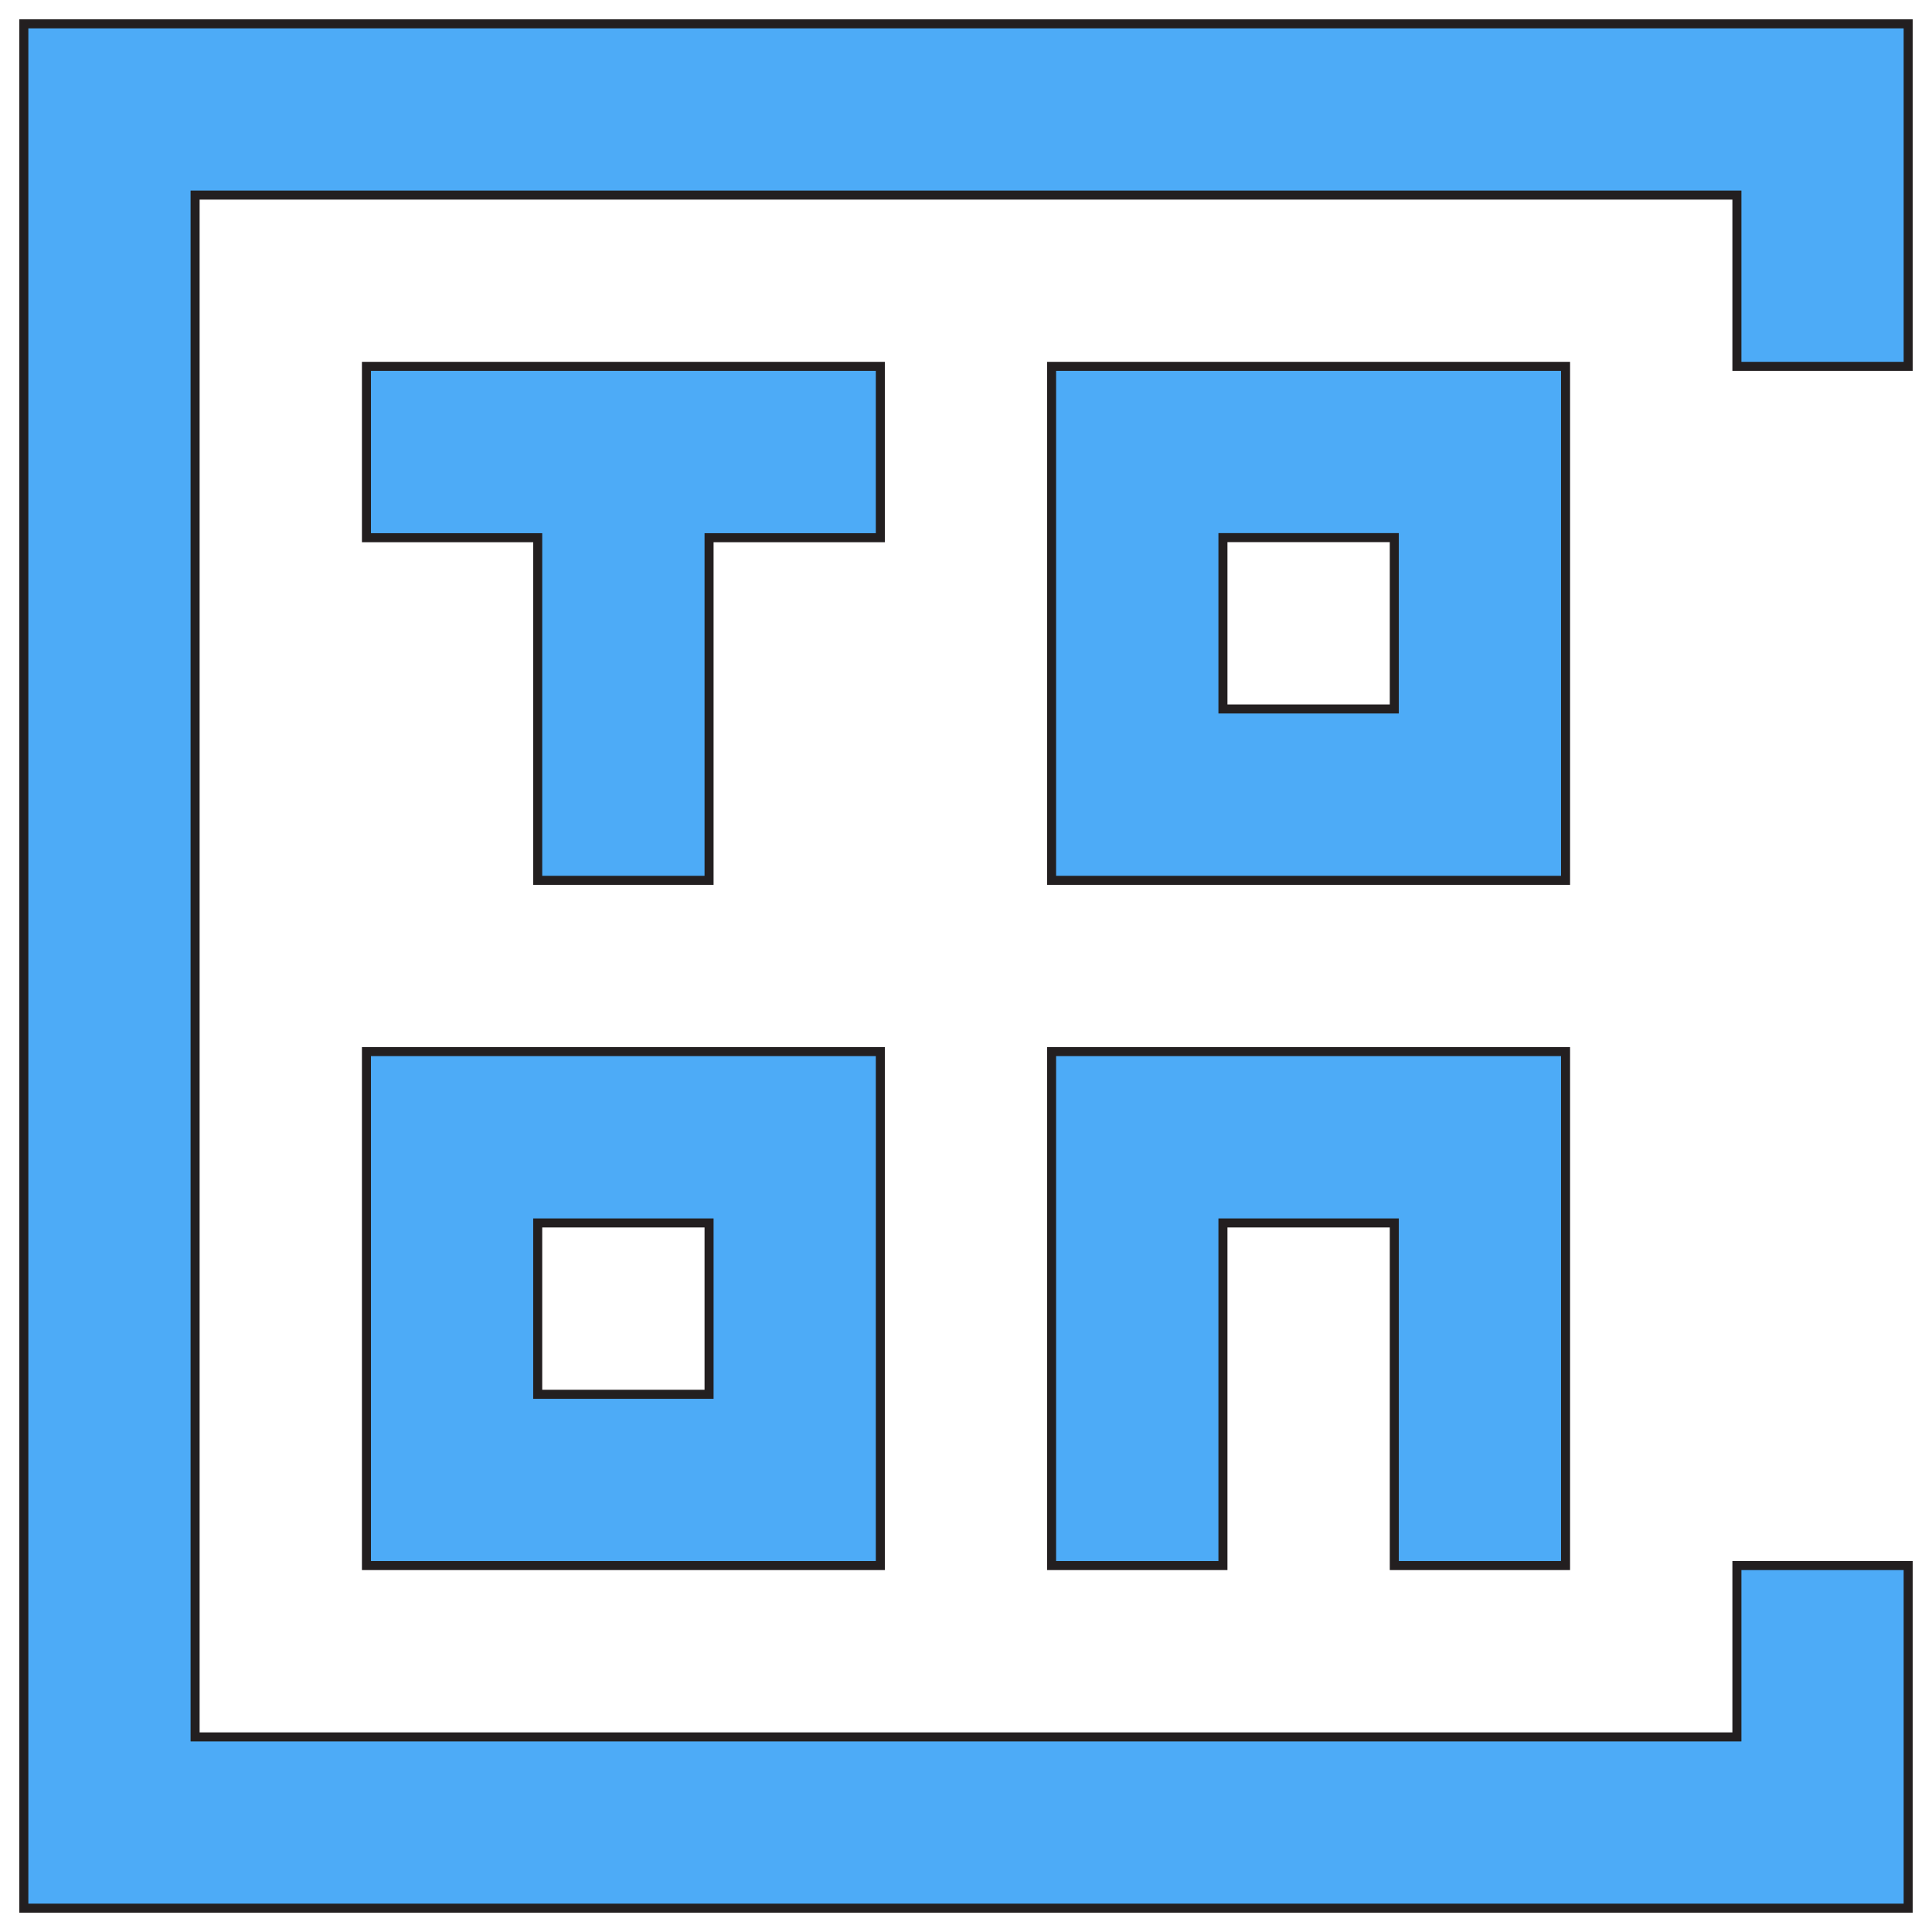
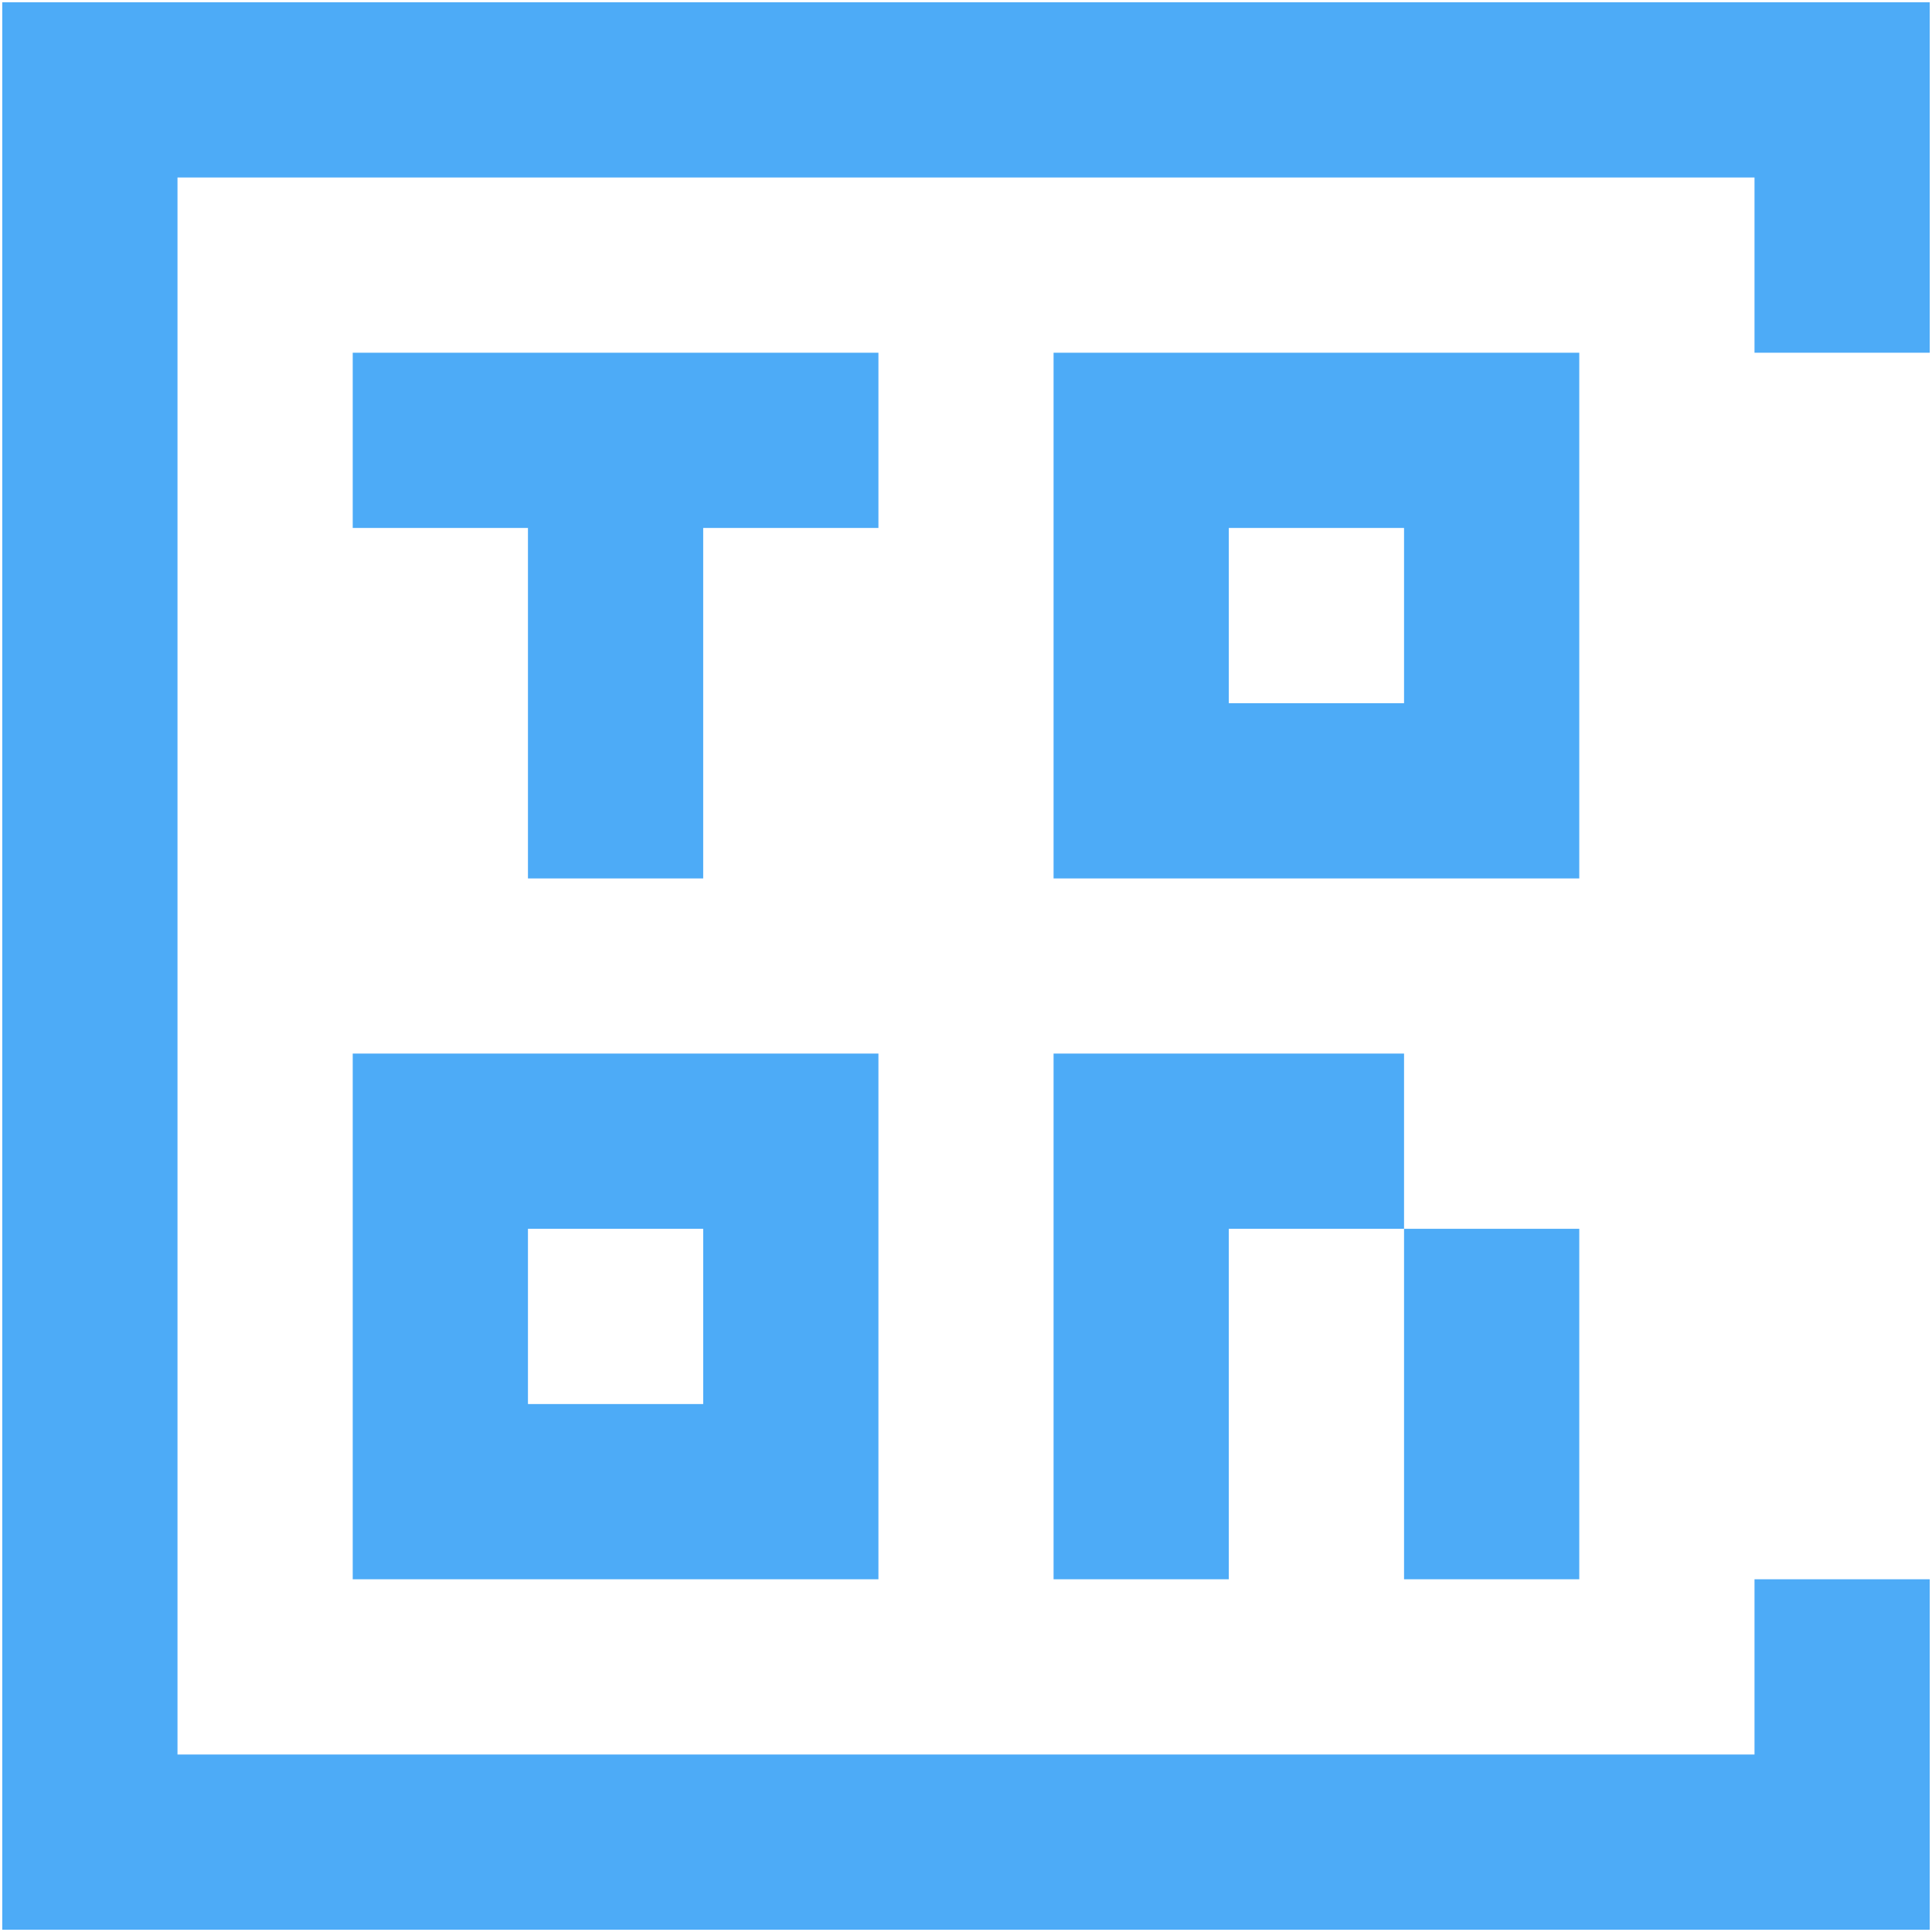
<svg xmlns="http://www.w3.org/2000/svg" id="Layer_1" version="1.1" viewBox="0 0 214 214">
  <defs>
    <style>
      .st0 {
        fill: #4dabf7;
-         stroke: #231f20;
-         stroke-miterlimit: 10;
      }
    </style>
  </defs>
-   <path class="st0" d="M40.59,116.48v56.93h56.92v-56.93h-56.92ZM78.54,154.44h-18.98v-18.98h18.98v18.98Z" />
-   <polygon class="st0" points="211.36 2.64 211.36 40.58 192.39 40.58 192.39 21.61 21.61 21.61 21.61 192.39 192.39 192.39 192.39 173.41 211.36 173.41 211.36 211.36 2.64 211.36 2.64 2.64 211.36 2.64" />
-   <path class="st0" d="M116.48,40.58v56.93h56.93v-56.93h-56.93ZM154.44,78.53h-18.98v-18.98h18.98v18.98Z" />
-   <polygon class="st0" points="97.51 40.58 97.51 59.56 78.54 59.56 78.54 97.51 59.56 97.51 59.56 59.56 40.59 59.56 40.59 40.58 97.51 40.58" />
-   <polygon class="st0" points="173.41 116.48 173.41 173.41 154.44 173.41 154.44 135.46 135.46 135.46 135.46 173.41 116.48 173.41 116.48 116.48 173.41 116.48" />
+   <polygon class="st0" points="155.52 116.7 155.52 136.11 136.11 136.11 136.11 174.93 116.7 174.93 116.7 116.7 155.52 116.7" />
+   <polygon class="st0" points="213.75 .25 213.75 39.07 194.34 39.07 194.34 19.66 19.66 19.66 19.66 194.34 194.34 194.34 194.34 174.93 213.75 174.93 213.75 213.75 .25 213.75 .25 .25 213.75 .25" />
+   <polygon class="st0" points="97.3 39.07 97.3 58.48 77.89 58.48 77.89 97.3 58.48 97.3 58.48 58.48 39.07 58.48 39.07 39.07 97.3 39.07" />
+   <path class="st0" d="M116.7,39.07v58.23h58.23v-58.23h-58.23ZM155.52,77.89h-19.41v-19.41h19.41v19.41Z" />
+   <path class="st0" d="M39.07,116.7v58.23h58.23v-58.23h-58.23ZM77.89,155.52h-19.41v-19.41h19.41v19.41Z" />
+   <rect class="st0" x="155.52" y="136.11" width="19.41" height="38.82" />
</svg>
